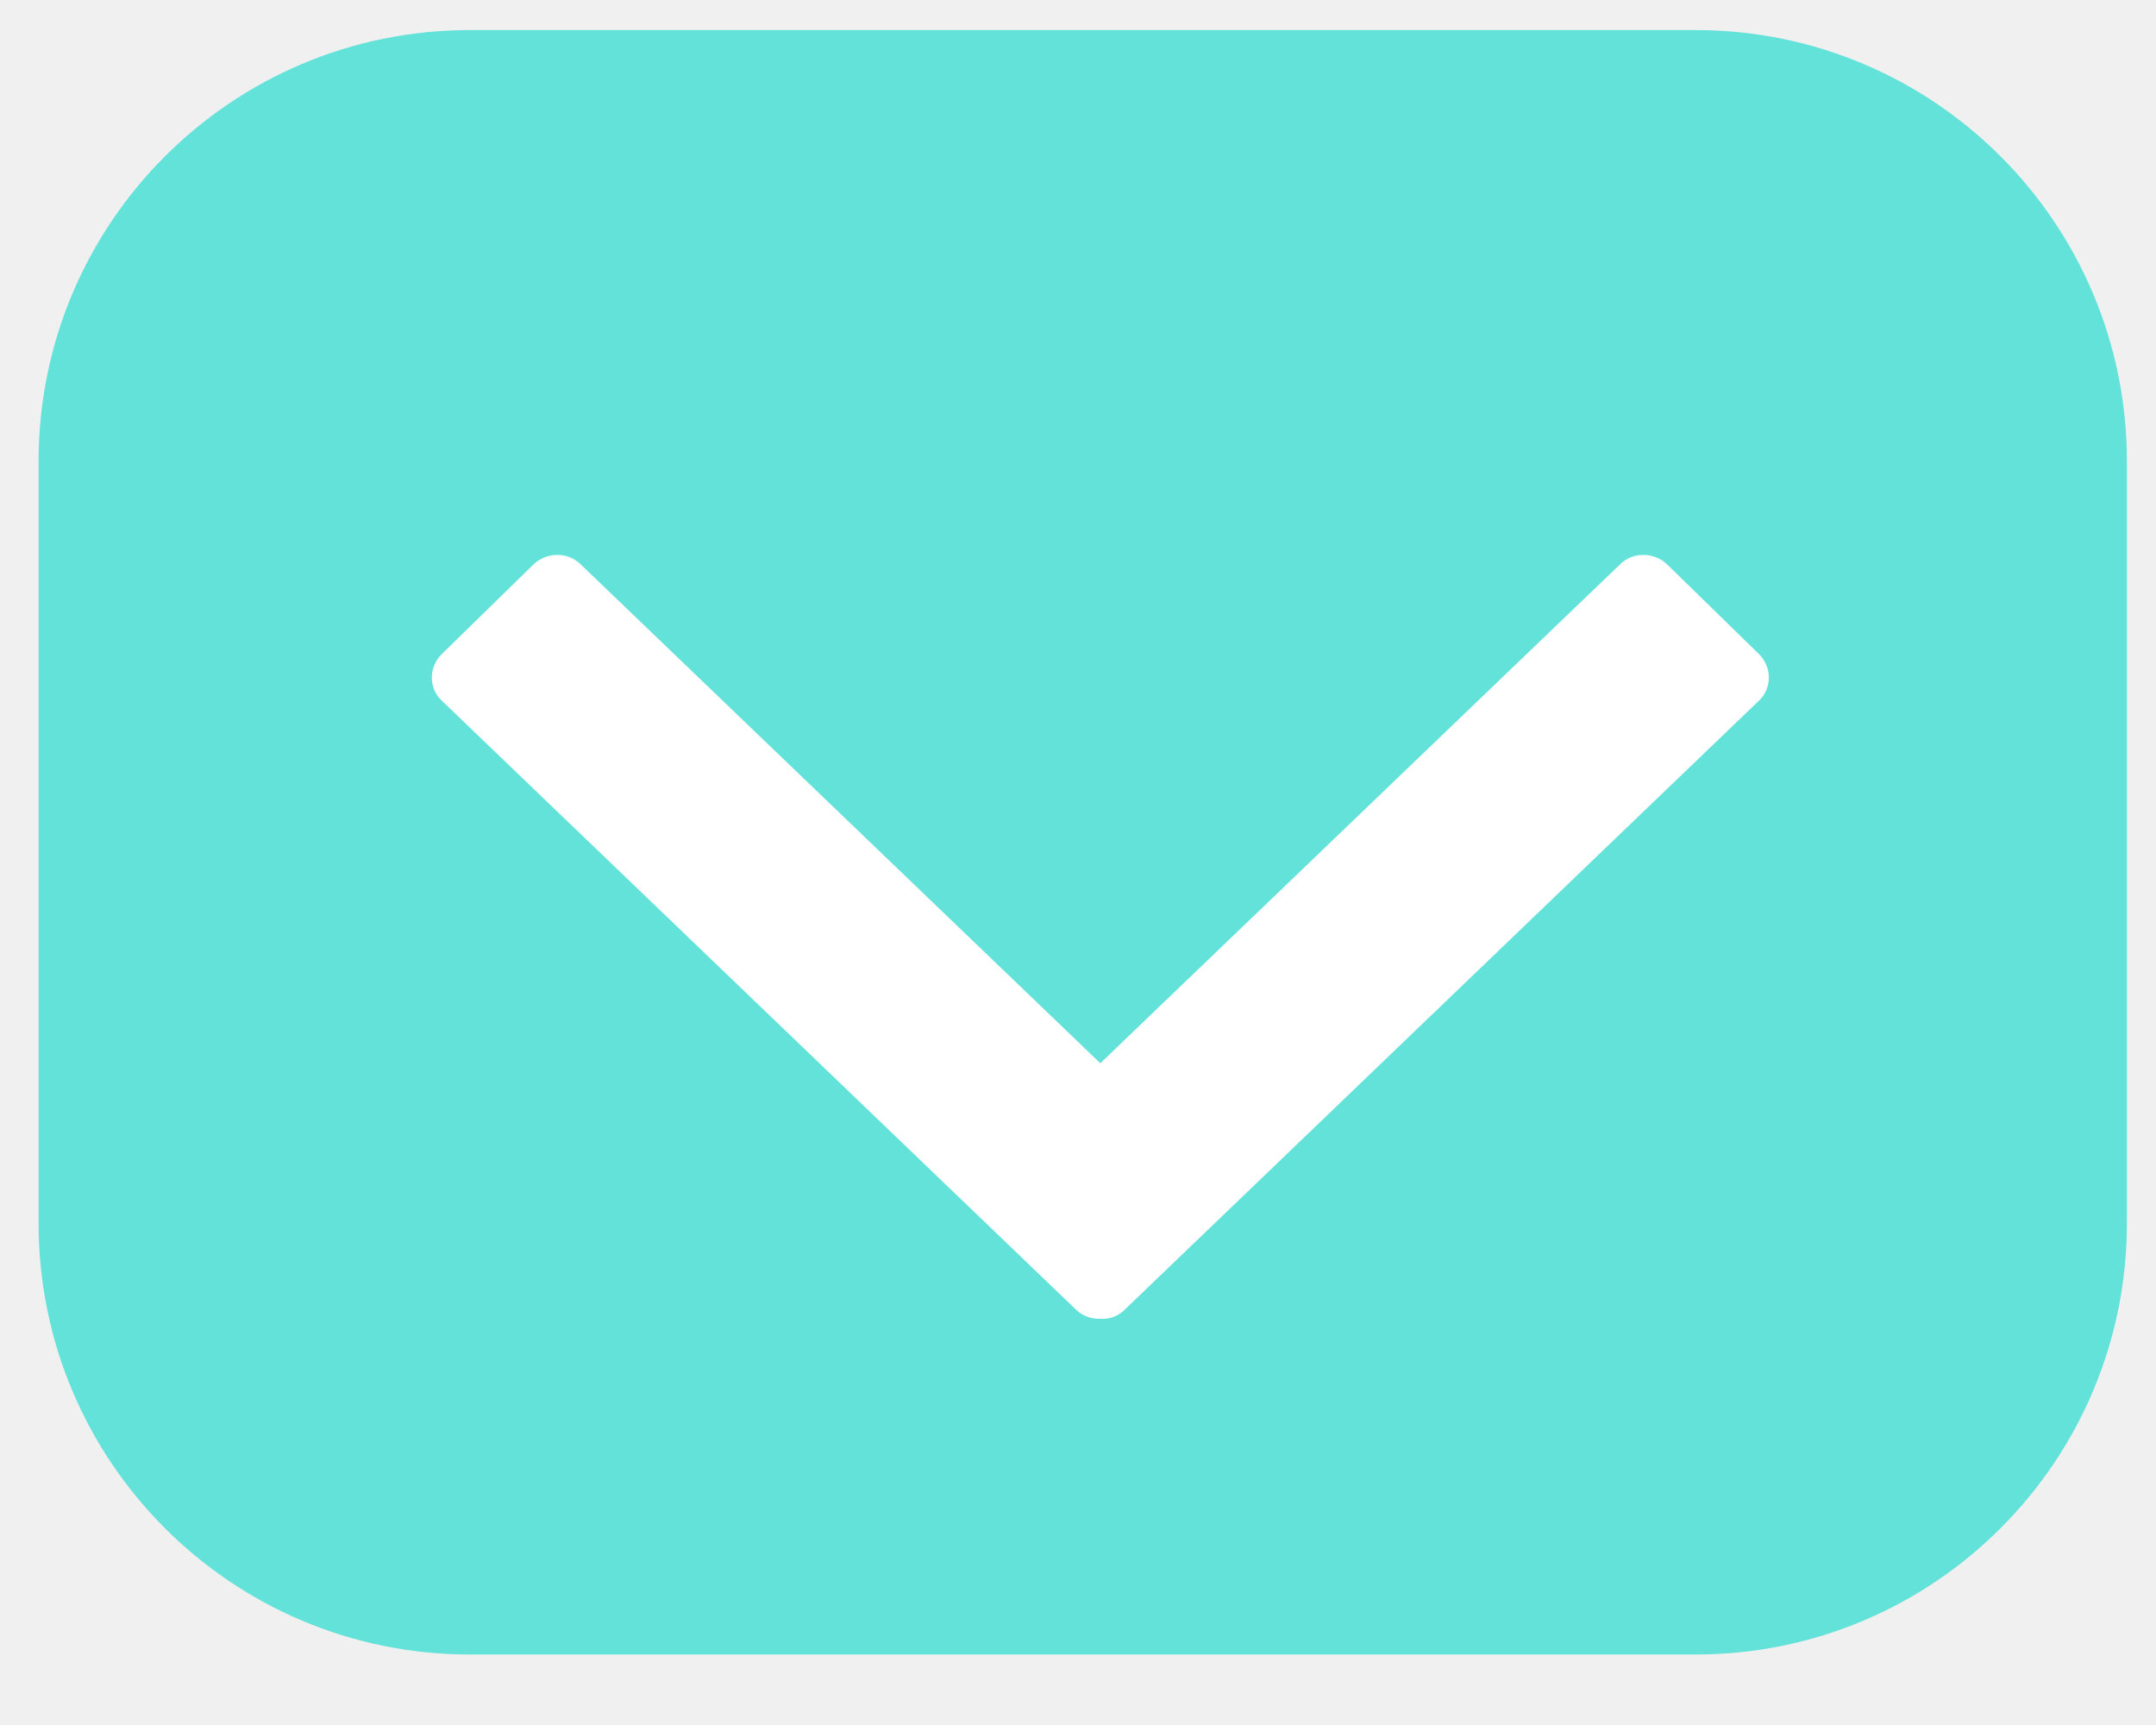
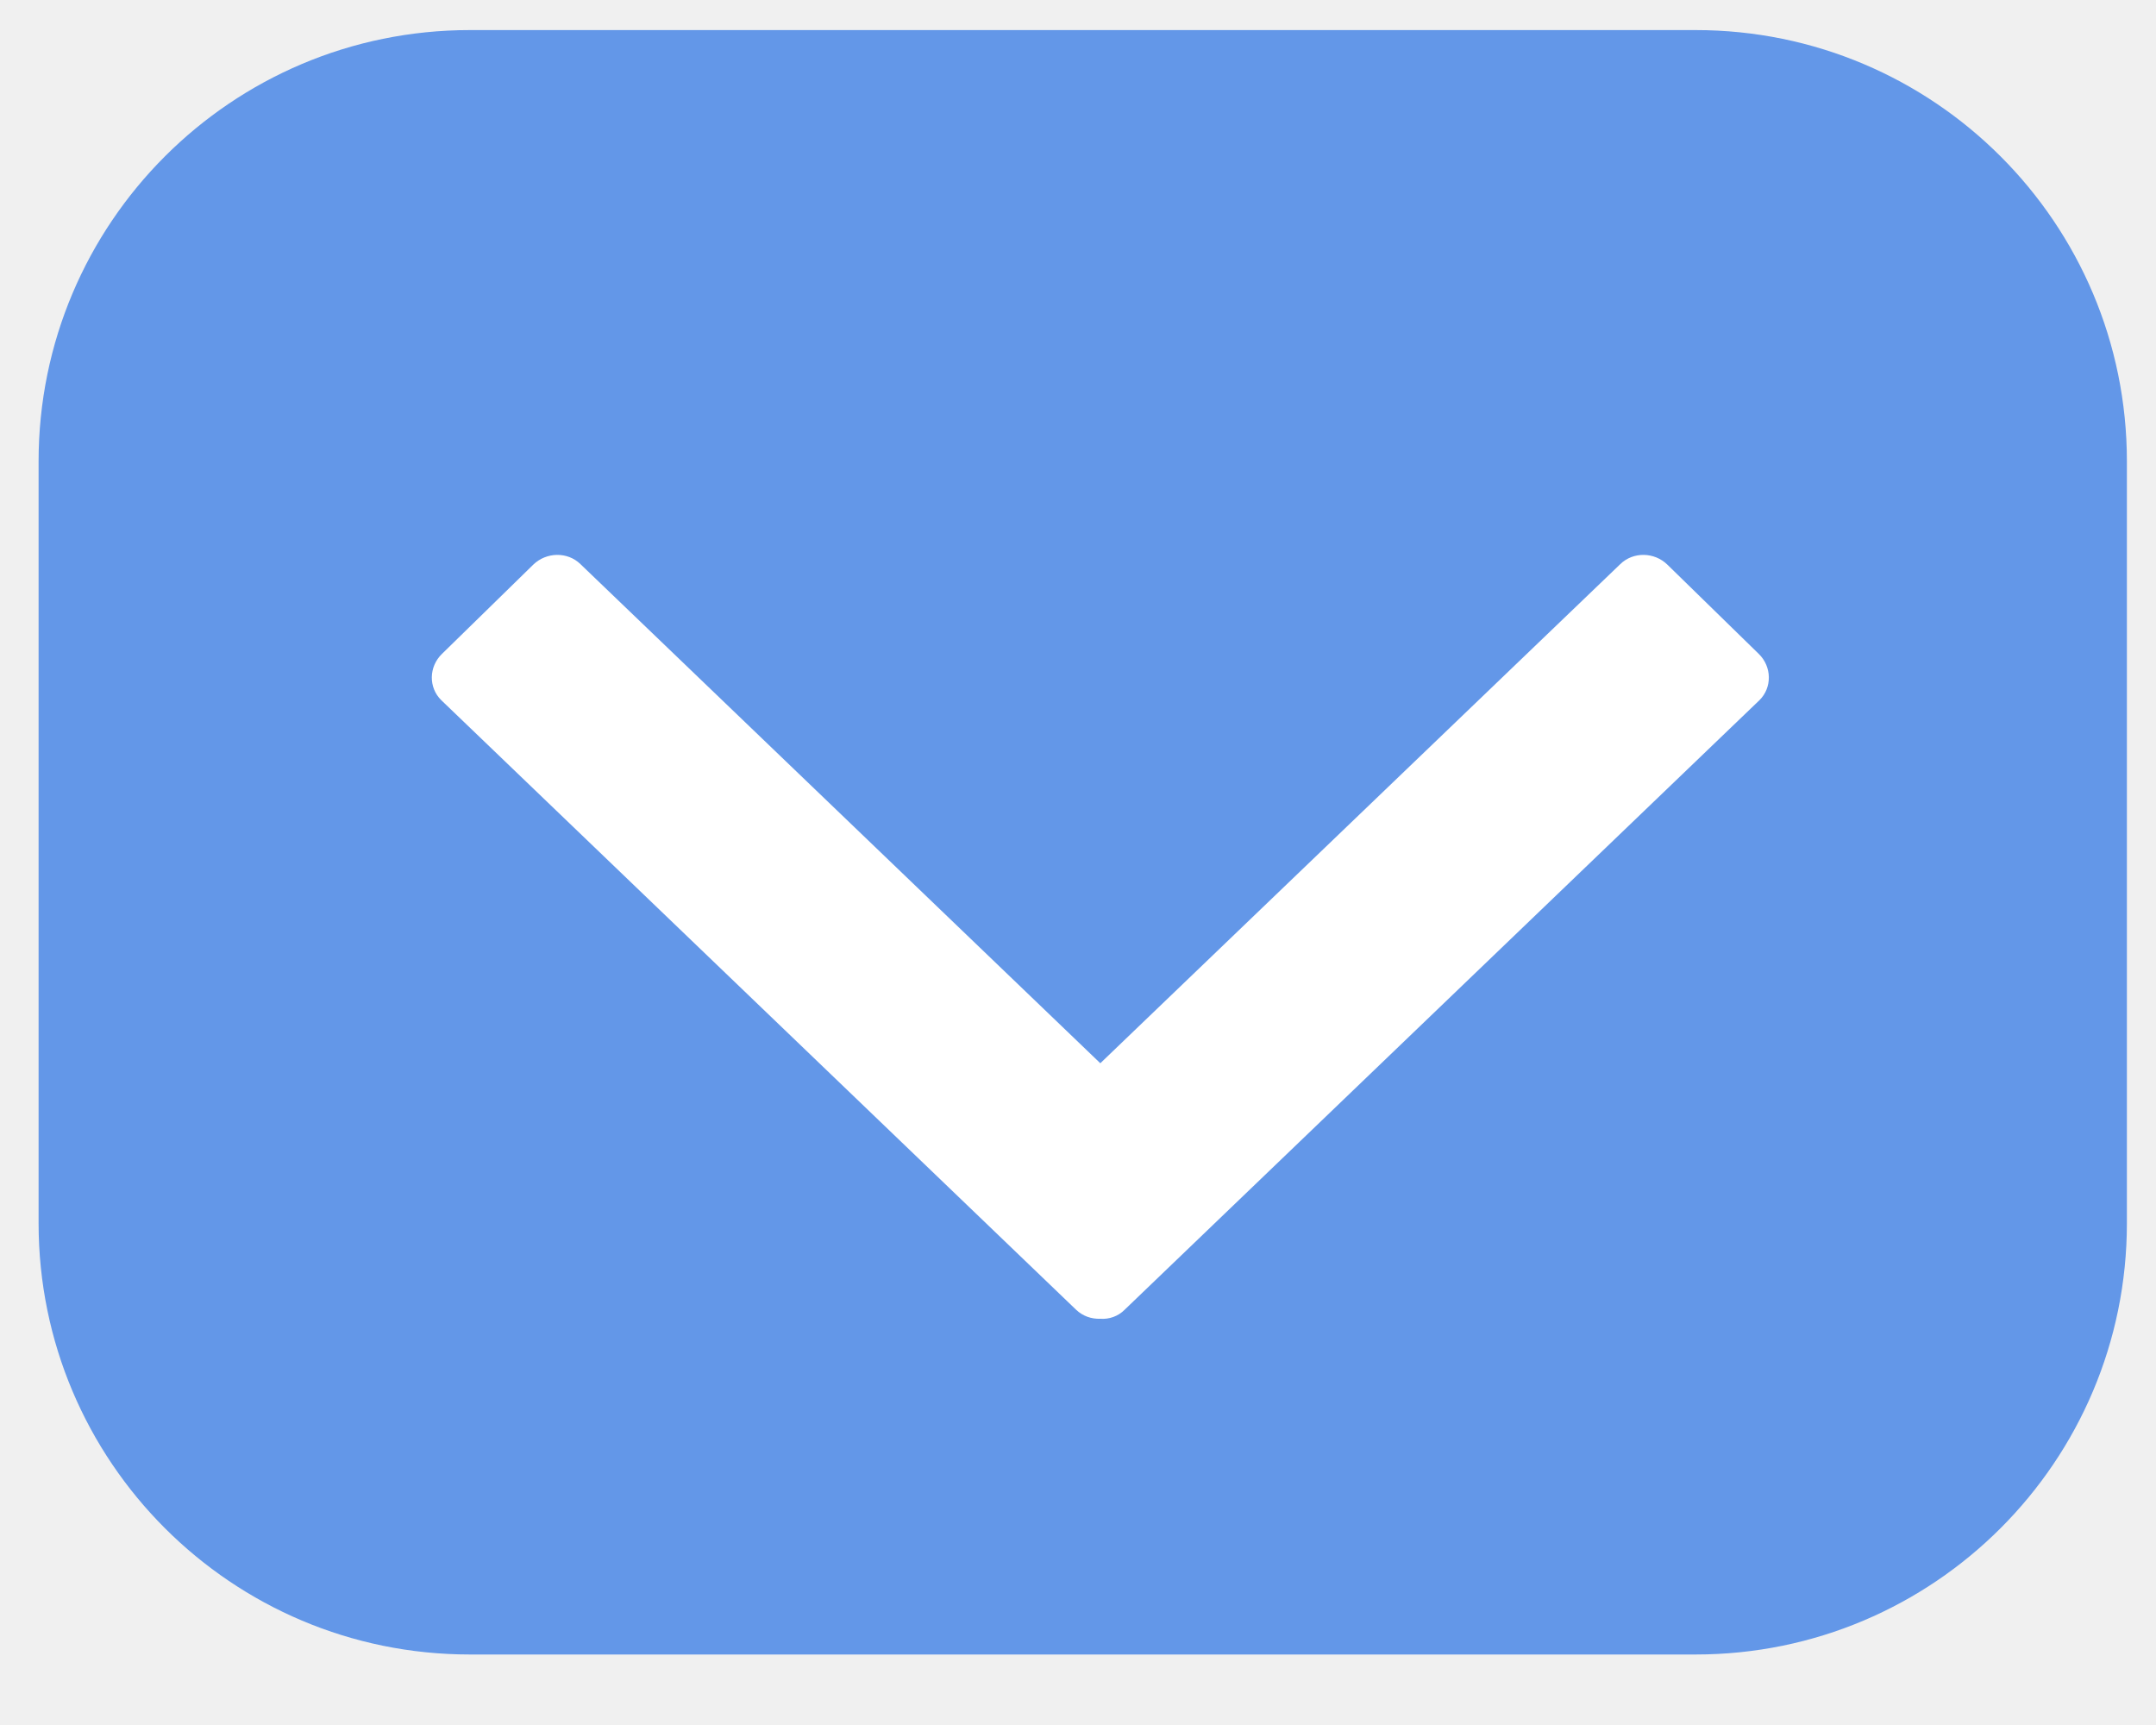
<svg xmlns="http://www.w3.org/2000/svg" width="20px" height="16px" viewBox="0 0 20 16" version="1.1">
  <defs />
  <g id="Page-1" stroke="none" stroke-width="1" fill="none" fill-rule="evenodd">
    <g id="Styleguide" transform="translate(-735, -1336)">
      <g id="ContributorsShowMore" transform="translate(735, 1336)">
        <g id="Group-3">
-           <rect id="Rectangle" fill="#62E2D9" x="0.358" y="0.279" width="19.372" height="15.067" rx="4" />
+           <rect id="Rectangle" fill="#6397E8" x="0.358" y="0.279" width="19.372" height="15.067" rx="4" />
          <path d="M10.207,9.862 L10.207,9.862 L10.207,9.862 L15.031,5.232 C15.15,5.116 15.347,5.119 15.468,5.238 L16.316,6.066 C16.437,6.185 16.44,6.378 16.321,6.495 L10.432,12.149 C10.371,12.21 10.288,12.238 10.207,12.232 C10.124,12.235 10.044,12.207 9.983,12.149 L4.094,6.495 C3.974,6.378 3.977,6.185 4.099,6.066 L4.946,5.238 C5.068,5.119 5.265,5.116 5.384,5.232 L10.207,9.862 Z" id="Shape" fill="#FFFFFF" fill-rule="nonzero" transform="translate(10.20735, 8.689687) rotate(-360) translate(-10.20735, -8.689687) " />
        </g>
        <g id="chevron-down" transform="translate(3.720093, 4.720093)" />
      </g>
    </g>
  </g>
</svg>
